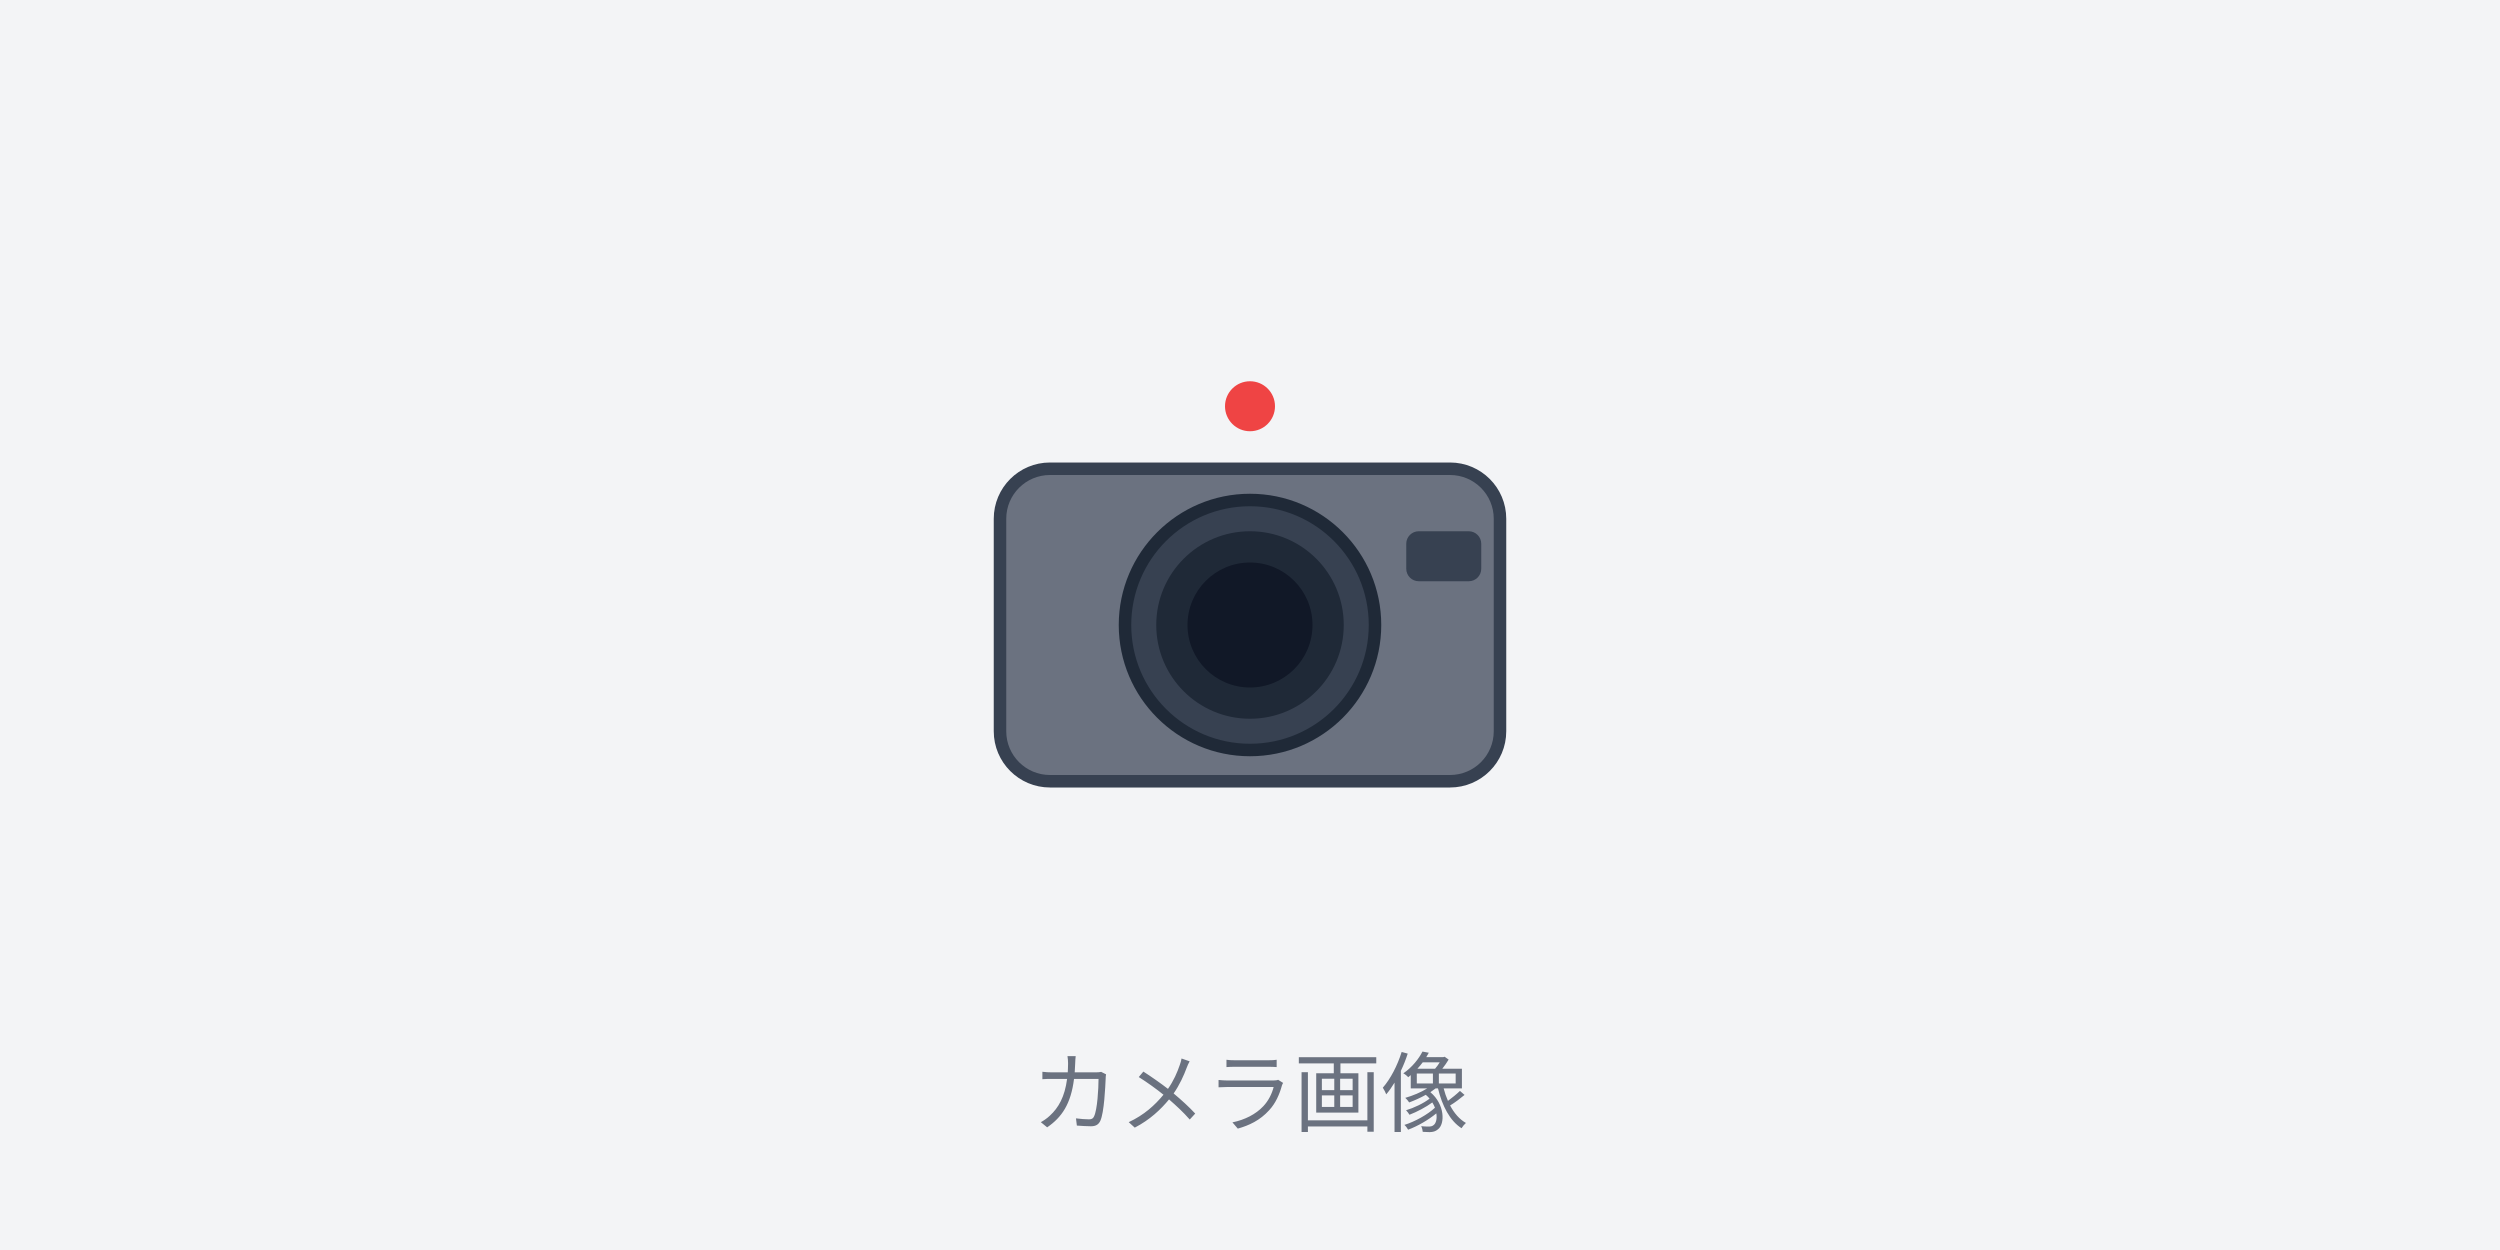
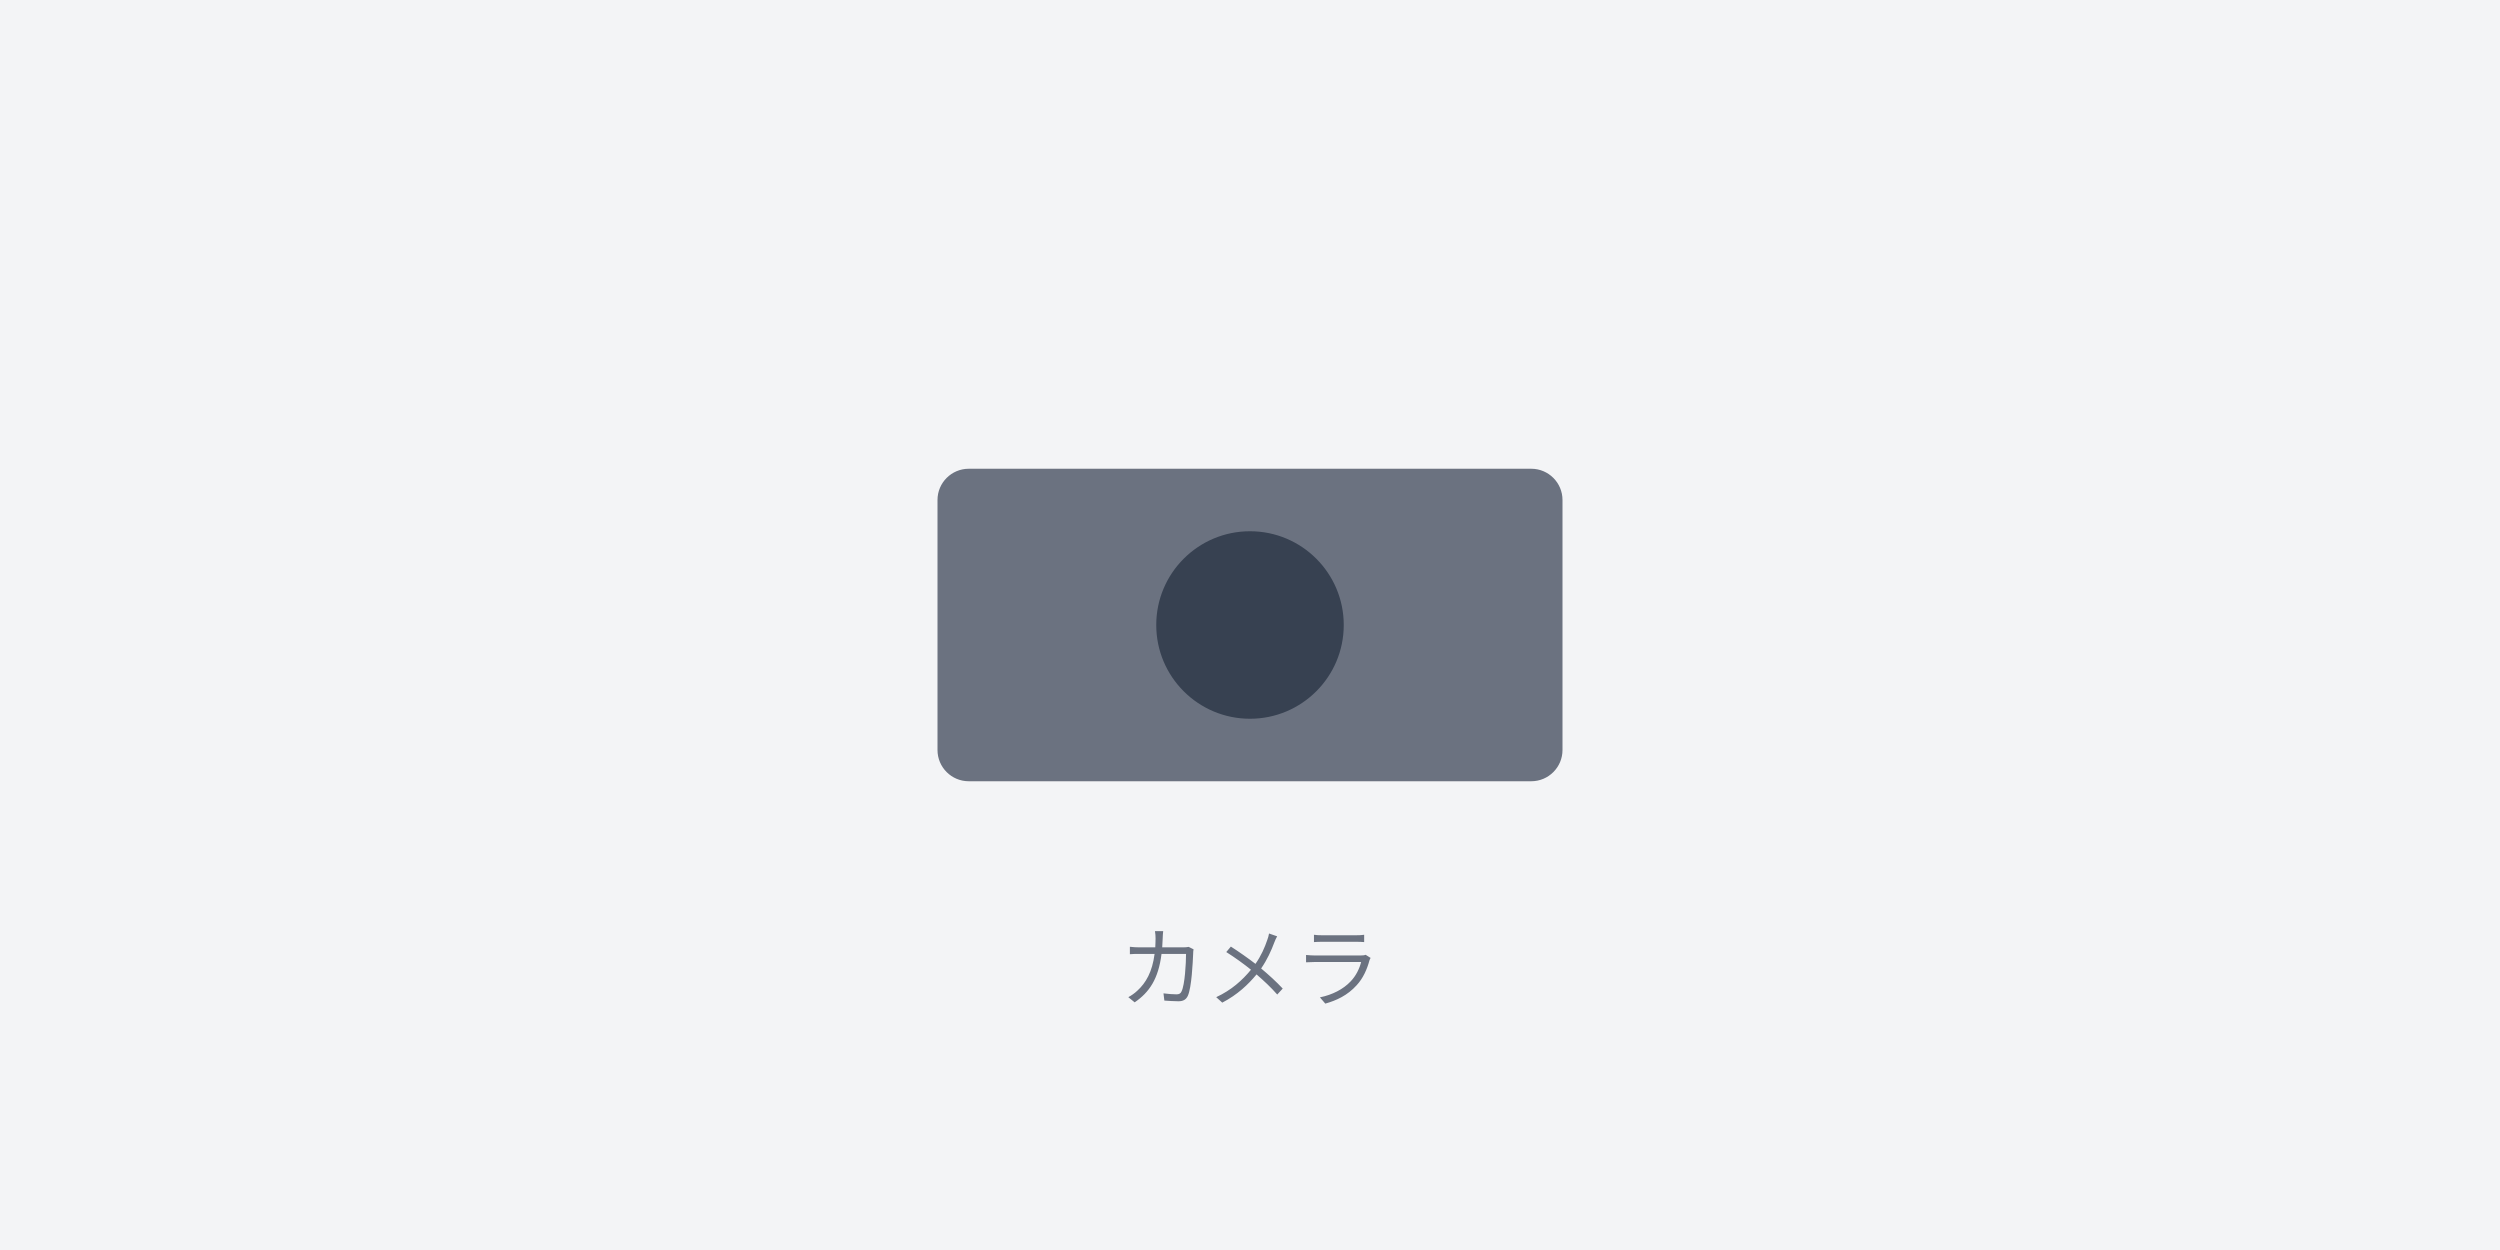
- <svg xmlns="http://www.w3.org/2000/svg" width="400" height="200" viewBox="0 0 400 200">
+ <svg xmlns="http://www.w3.org/2000/svg" width="400" height="200">
  <rect width="400" height="200" fill="#f3f4f6" />
-   <g transform="translate(200, 100)">
-     <rect x="-40" y="-25" width="80" height="50" rx="8" fill="#6b7280" stroke="#374151" stroke-width="2" />
-     <circle cx="0" cy="0" r="20" fill="#374151" stroke="#1f2937" stroke-width="2" />
-     <circle cx="0" cy="0" r="15" fill="#1f2937" />
-     <circle cx="0" cy="0" r="10" fill="#111827" />
-     <rect x="25" y="-15" width="12" height="8" rx="2" fill="#374151" />
-     <rect x="25" y="5" width="8" height="6" rx="2" fill="#6b7280" />
-     <circle cx="0" cy="-35" r="4" fill="#ef4444" />
-     <text x="0" y="80" text-anchor="middle" font-family="Arial, sans-serif" font-size="14" fill="#6b7280">カメラ画像</text>
-   </g>
+   <rect x="150" y="75" width="100" height="50" fill="#6b7280" rx="5" />
+   <circle cx="200" cy="100" r="15" fill="#374151" />
+   <text x="200" y="160" text-anchor="middle" font-family="Arial" font-size="14" fill="#6b7280">カメラ</text>
</svg>
